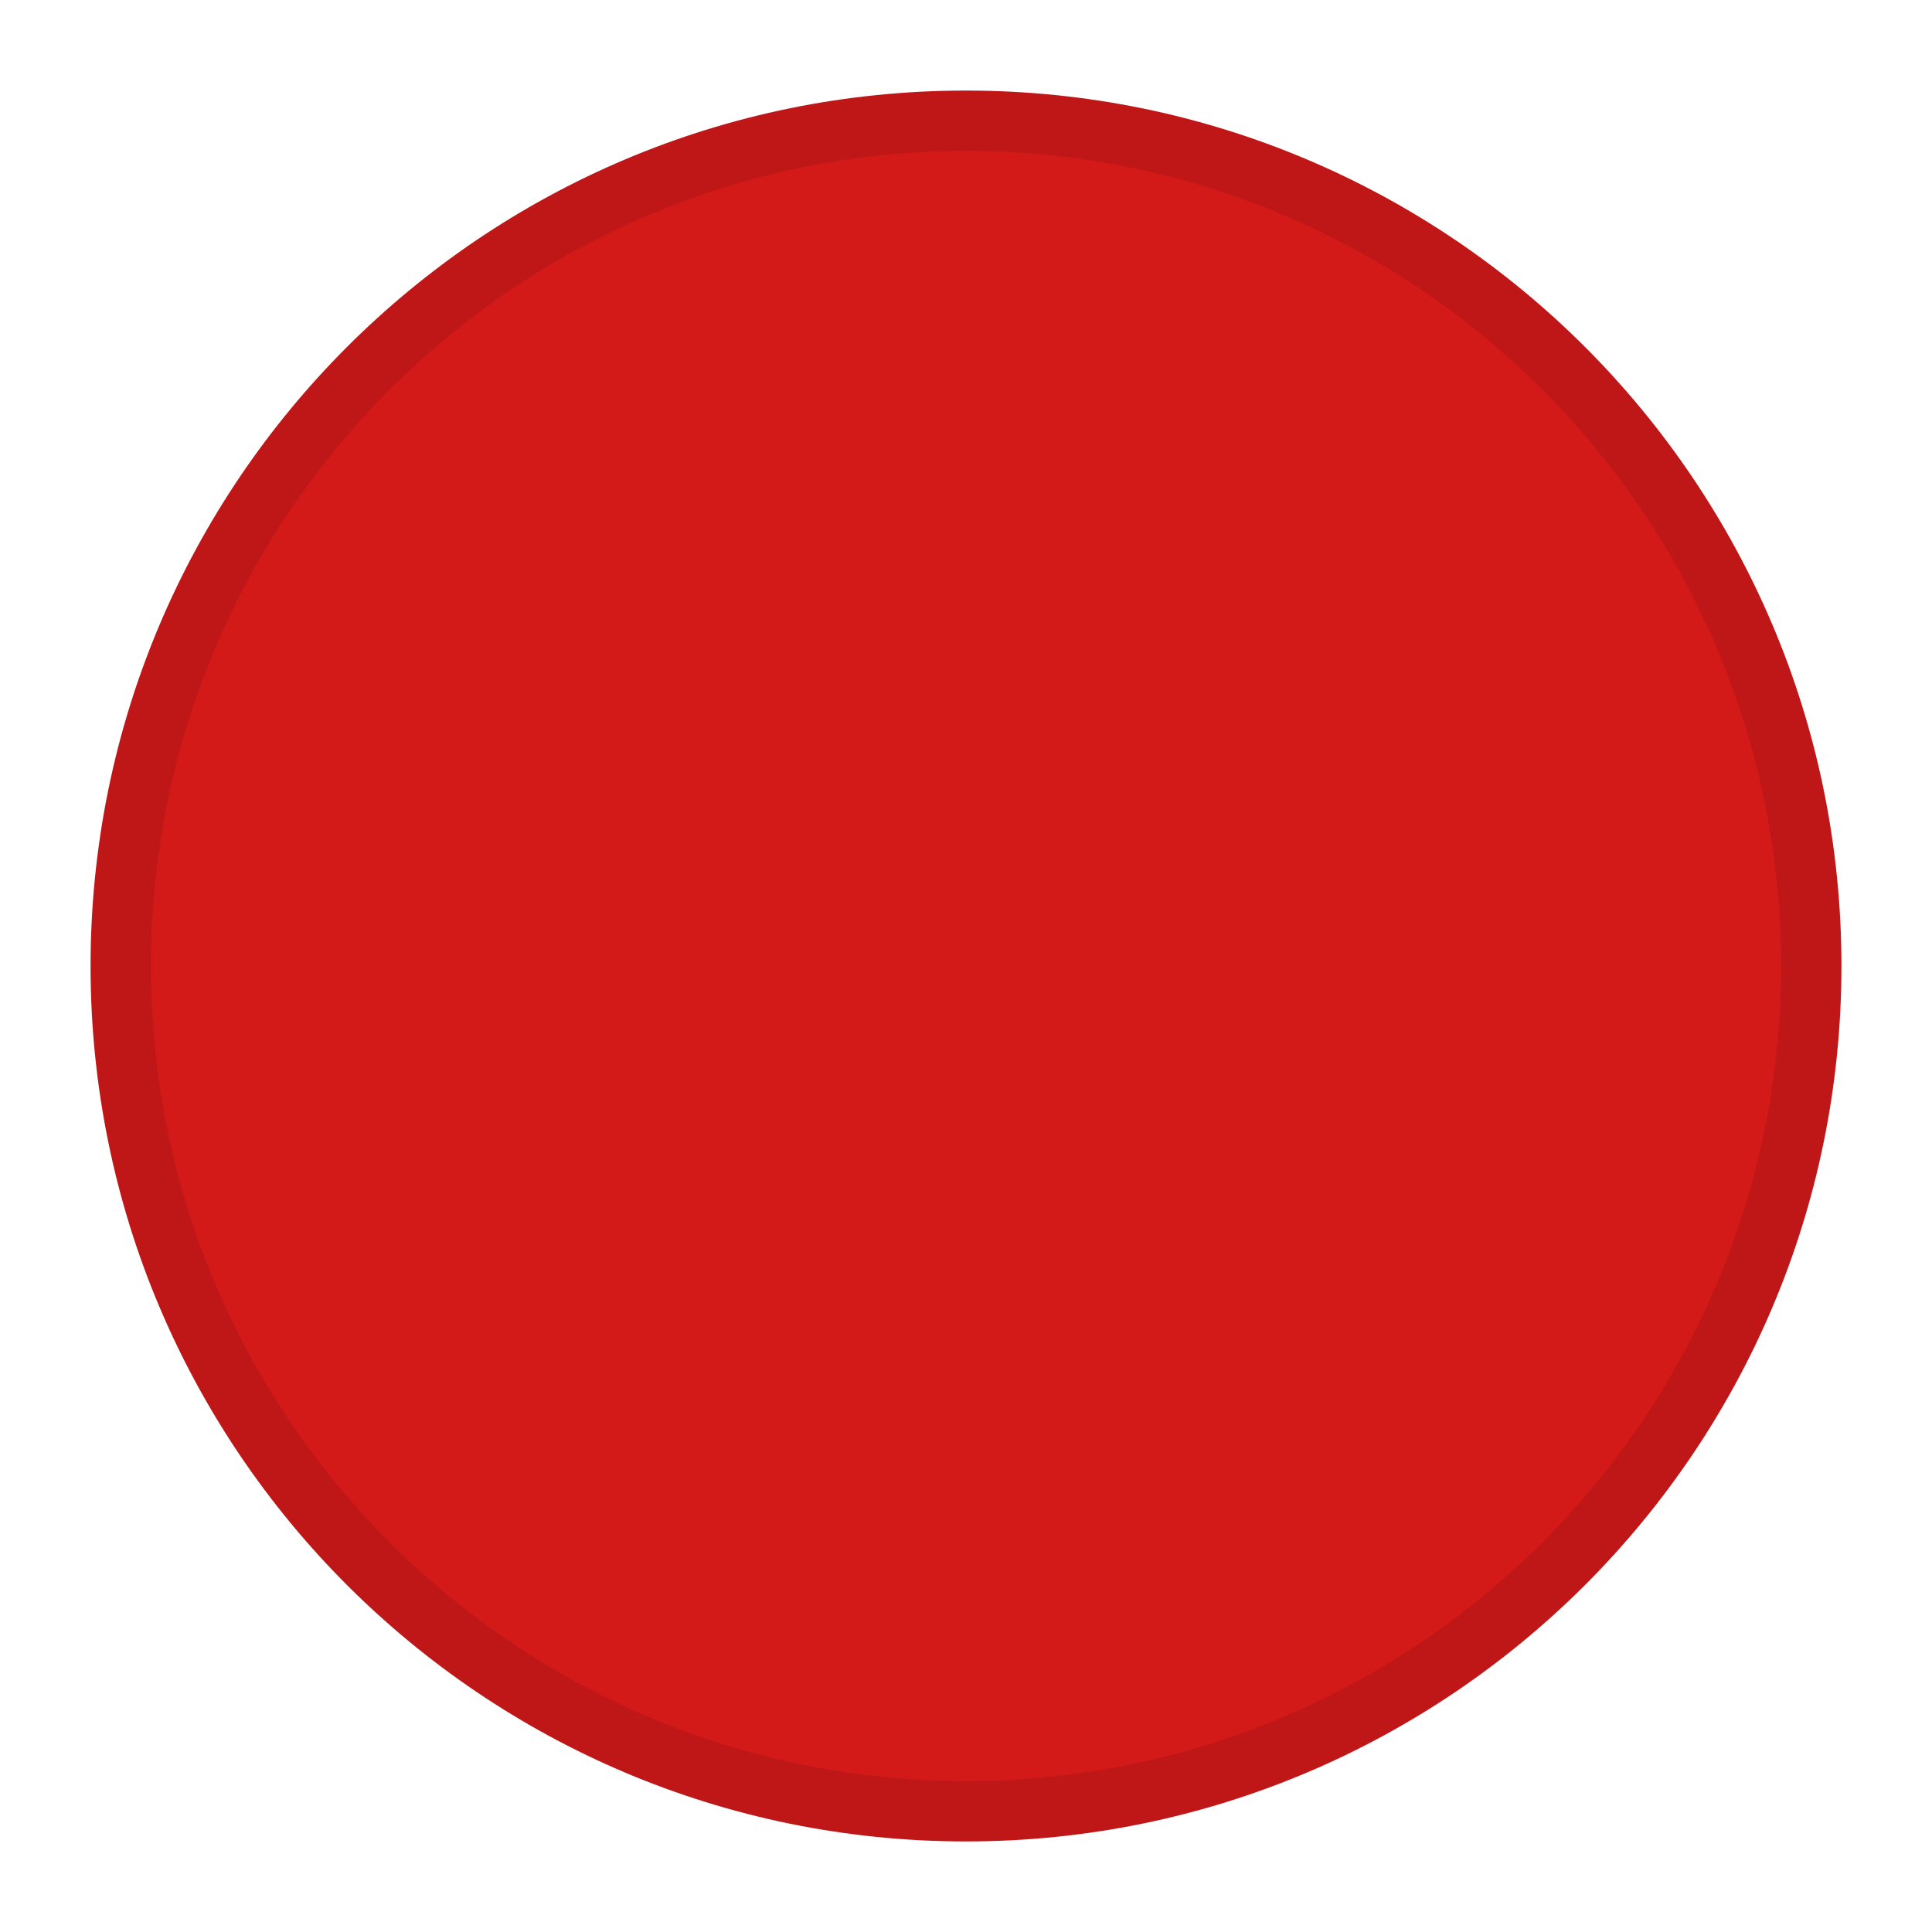
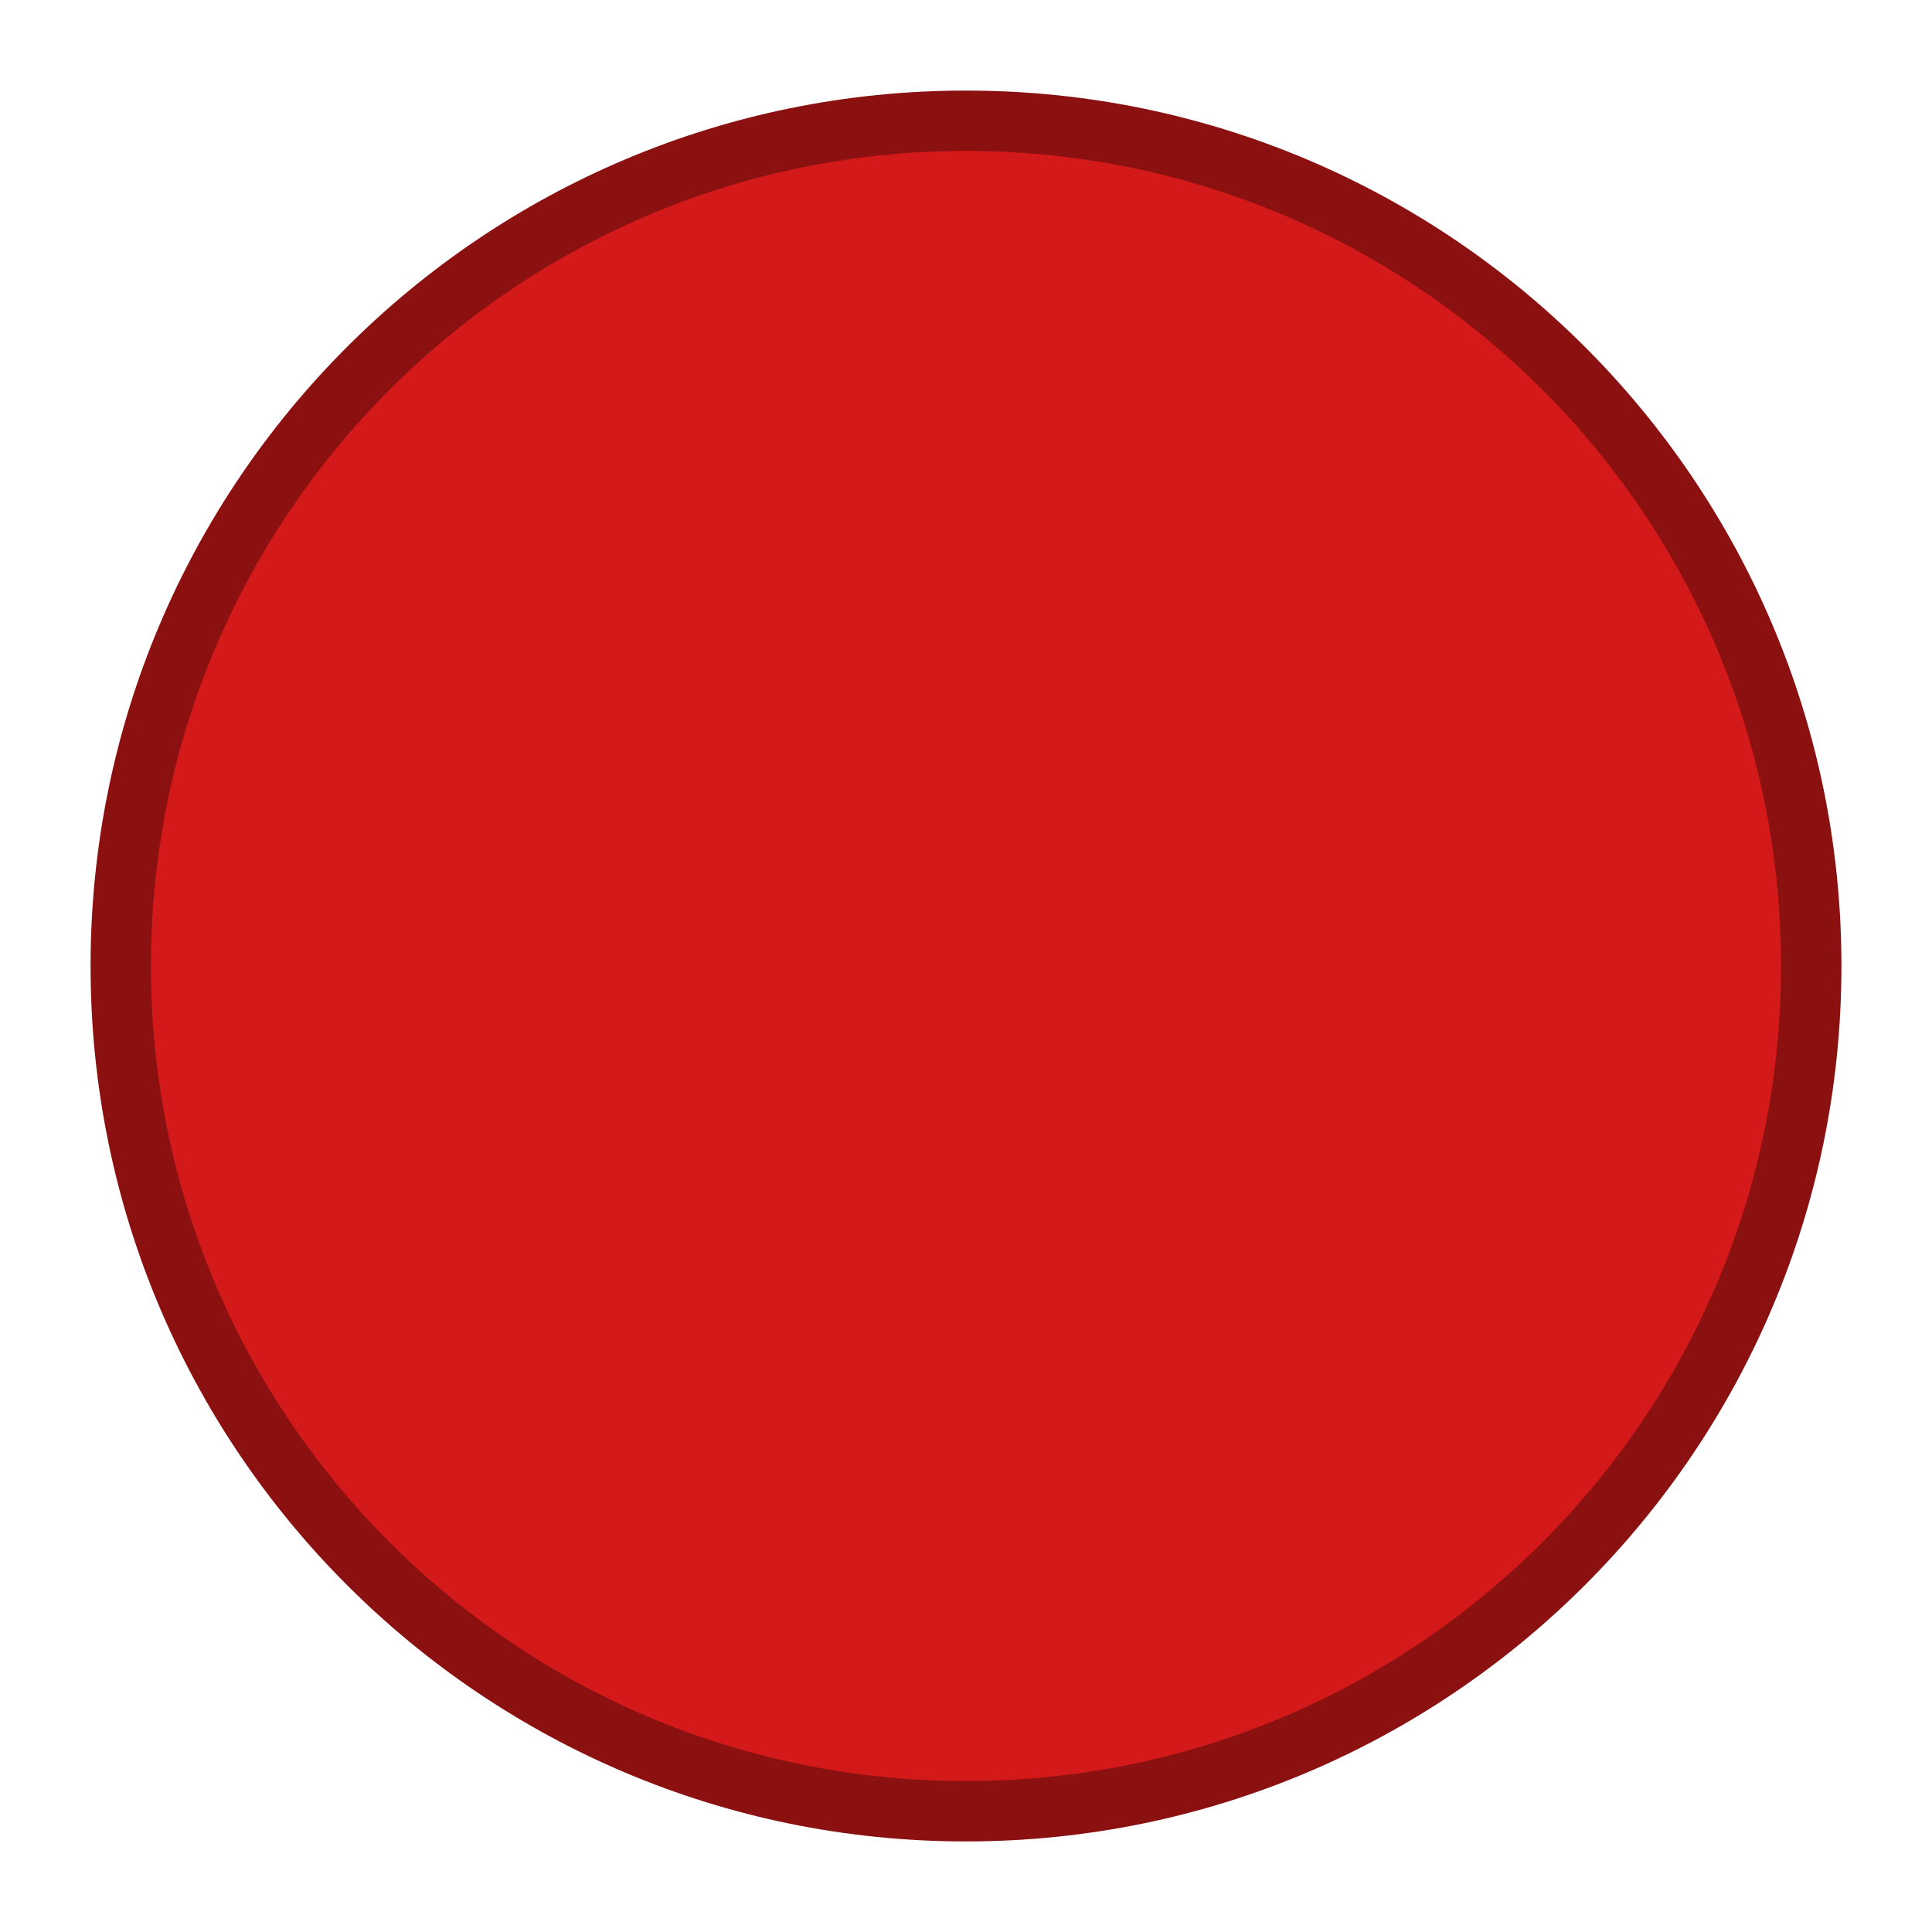
- <svg xmlns="http://www.w3.org/2000/svg" id="svg1278" version="1.1" height="16" width="16">
+ <svg xmlns="http://www.w3.org/2000/svg" height="16" width="16" id="svg1278" viewBox="0 0 16 16" version="1.1">
  <defs id="defs1282" />
  <g transform="translate(-645,185.64)" id="titlebutton-close">
    <g id="g397" transform="translate(-678,-432.64)">
      <g id="g395" transform="translate(-103)">
        <g id="g393" transform="translate(58)">
-           <path id="path391" style="fill:#d41919;stroke:#bf1717;stroke-width:0.5" d="m 172,58 c -3.866,0 -7,3.134 -7,7 0,3.866 3.134,7 7,7 3.866,0 7,-3.134 7,-7 0,-3.866 -3.134,-7 -7,-7 z" transform="translate(1204,190)" />
+           <path id="path391" style="fill:#d31919;stroke:#8b1111;stroke-width:0.5" d="m 172,58 c -3.866,0 -7,3.134 -7,7 0,3.866 3.134,7 7,7 3.866,0 7,-3.134 7,-7 0,-3.866 -3.134,-7 -7,-7 z" transform="translate(1204,190)" />
        </g>
      </g>
    </g>
    <rect id="rect399" style="fill:none" height="16" width="16" y="-185.64" x="645" />
  </g>
</svg>
